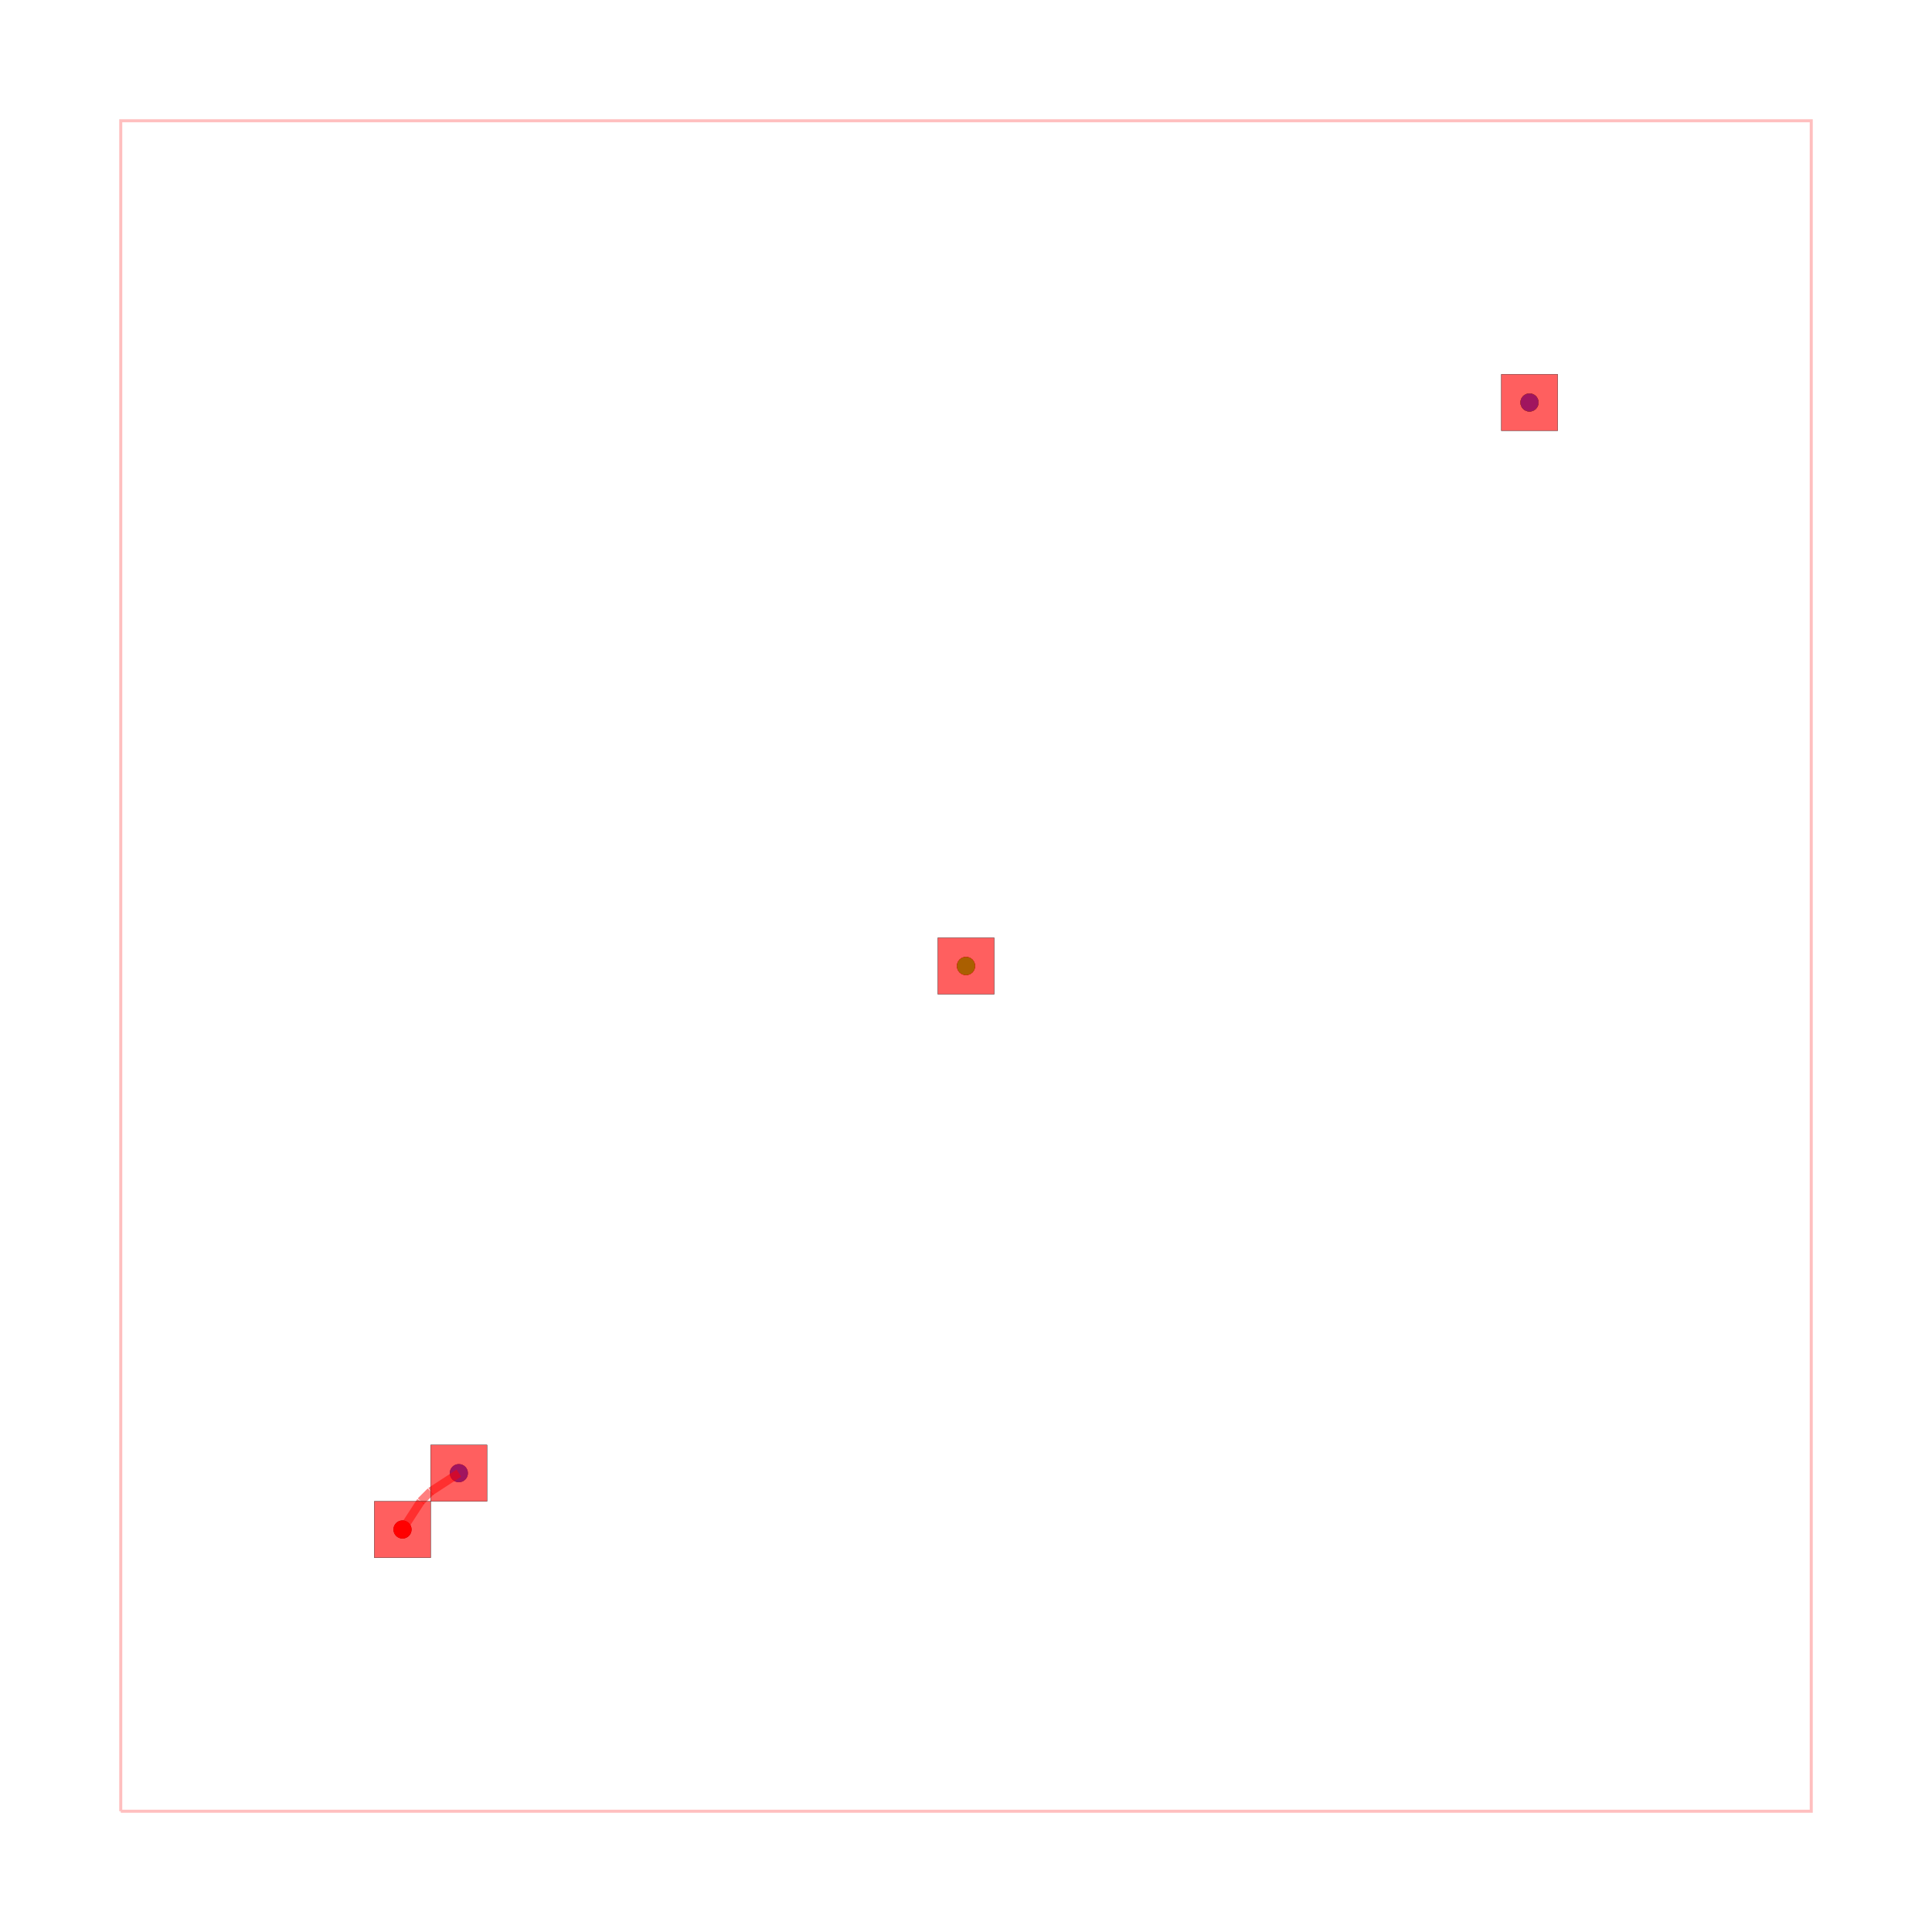
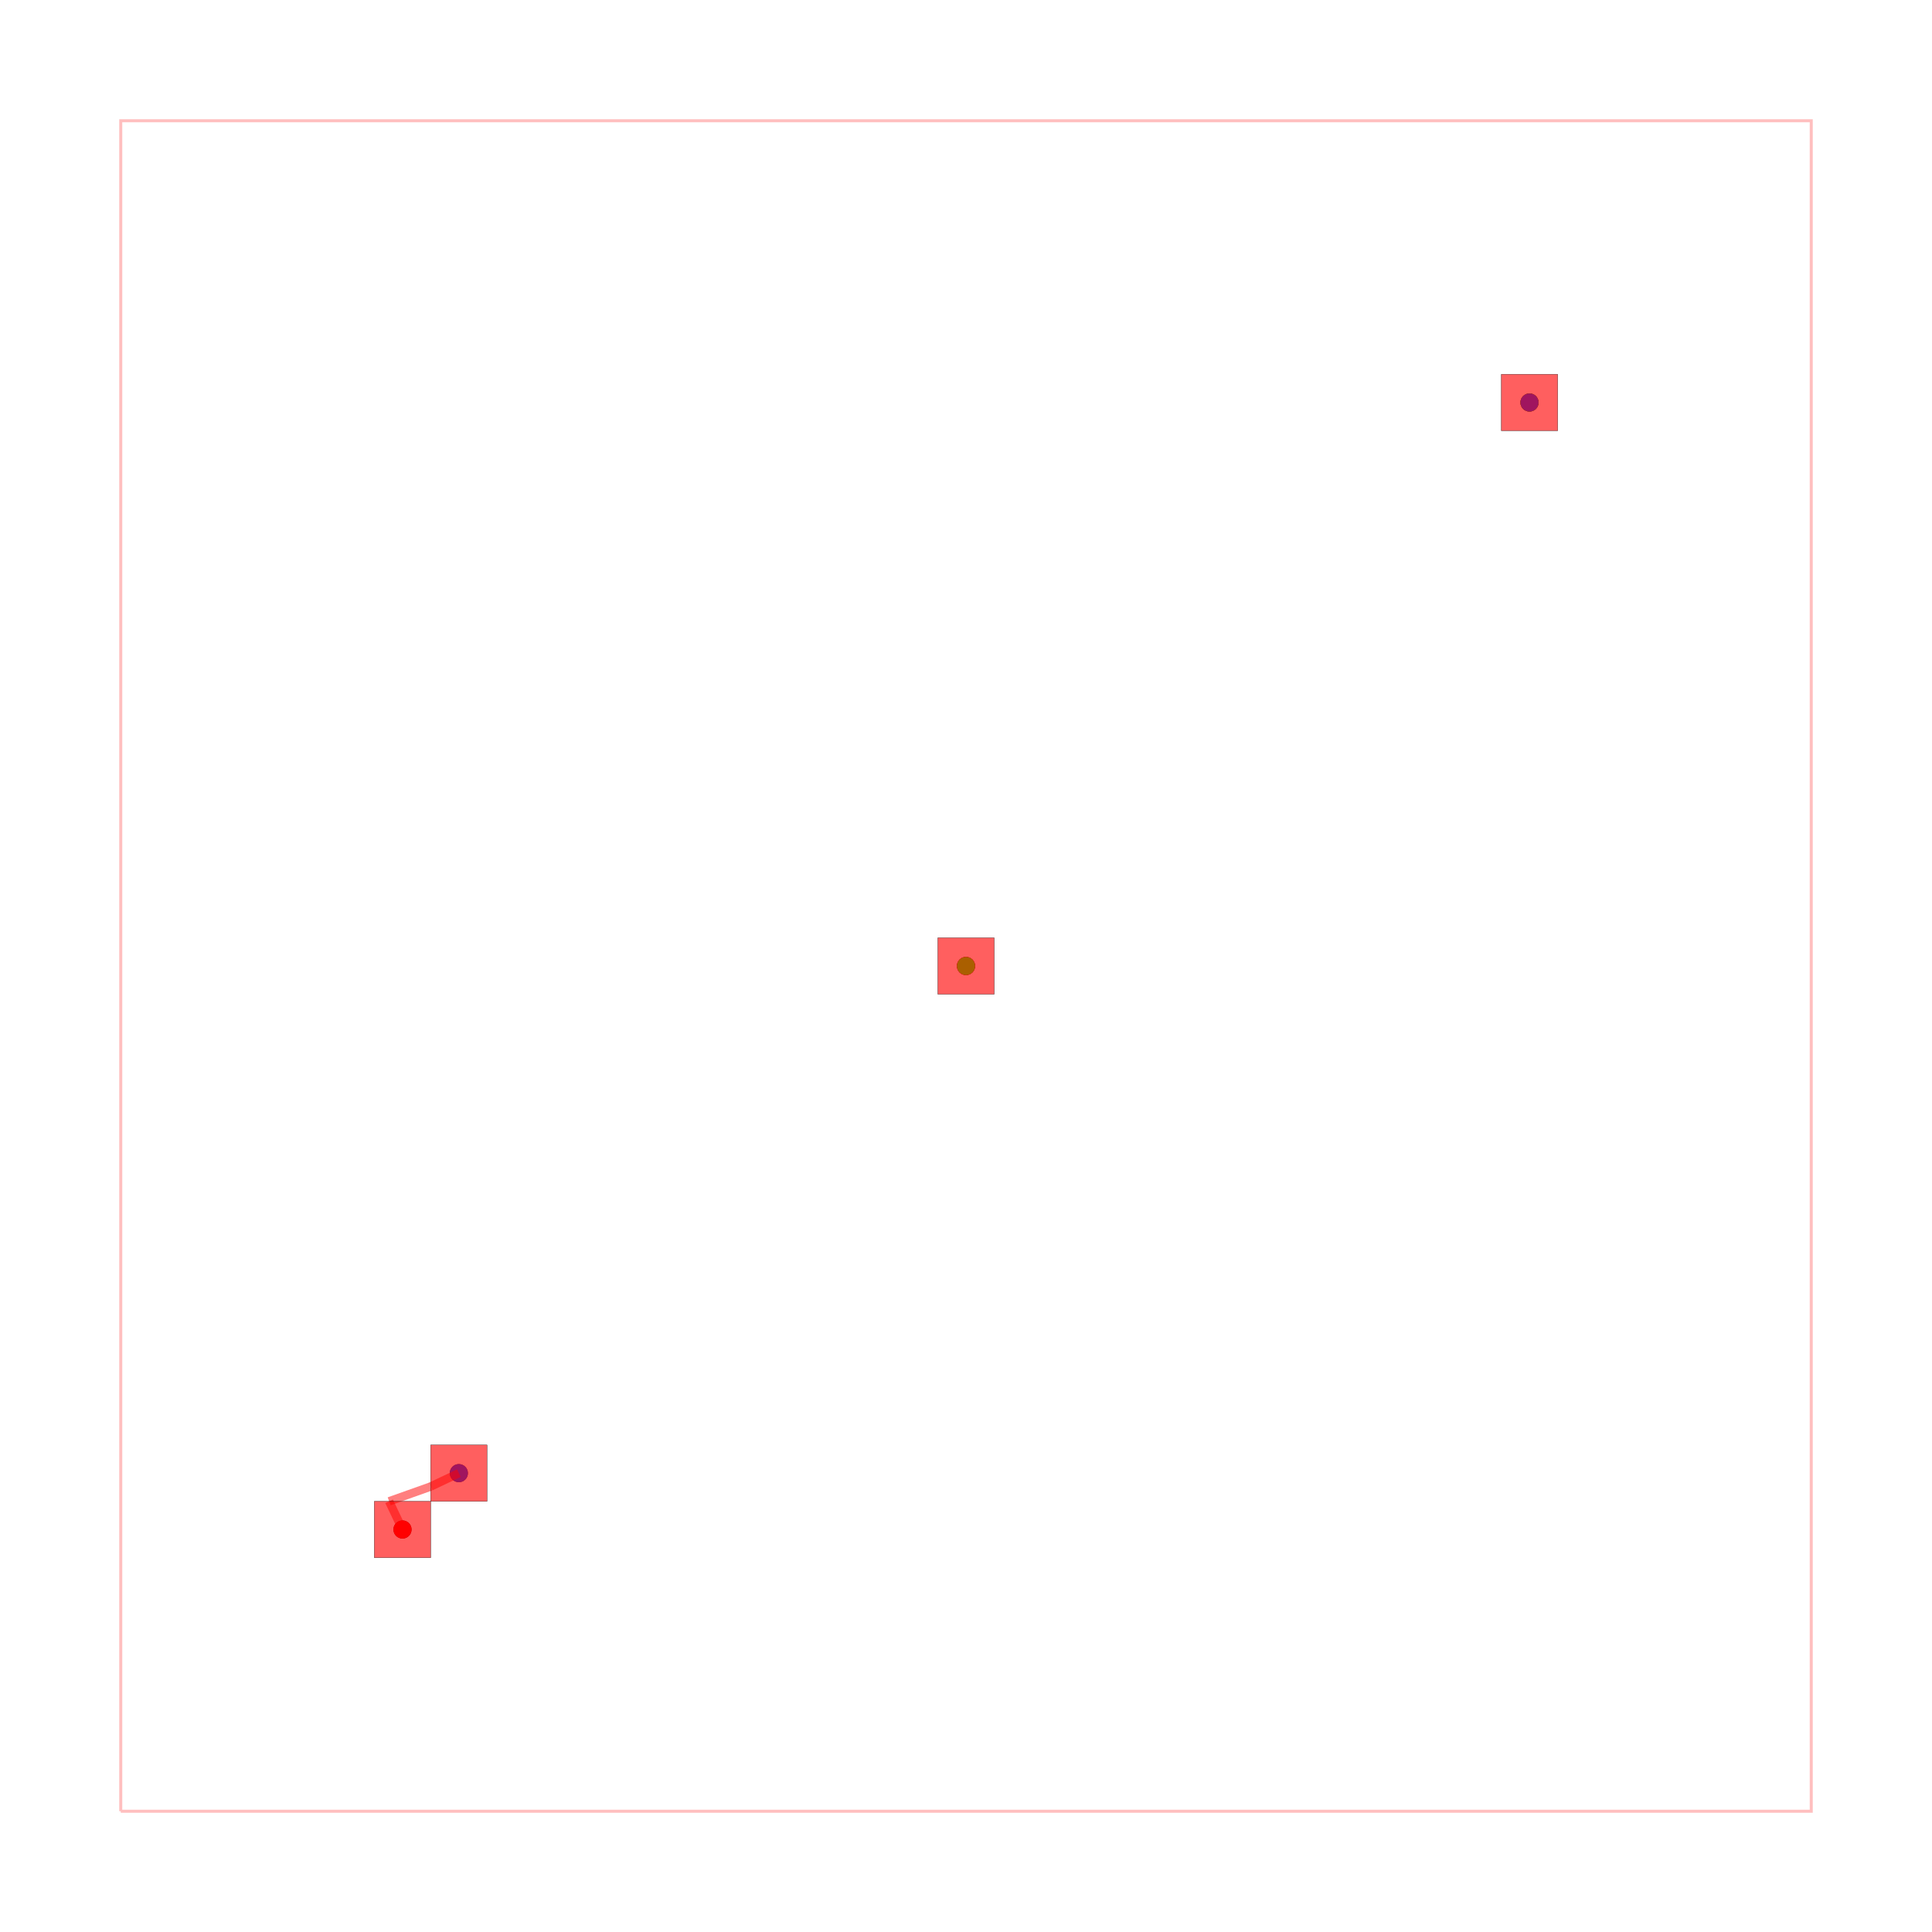
<svg xmlns="http://www.w3.org/2000/svg" width="640" height="640" viewBox="0 0 640 640">
  <rect width="100%" height="100%" fill="white" />
  <g>
    <circle data-type="point" data-label="on-board " data-x="0" data-y="0" cx="133.333" cy="506.667" r="3" fill="black" />
  </g>
  <g>
    <circle data-type="point" data-label="on-board " data-x="10" data-y="10" cx="320" cy="320" r="3" fill="black" />
  </g>
  <g>
    <circle data-type="point" data-label="off-board-1 " data-x="10" data-y="10" cx="320" cy="320" r="3" fill="black" />
  </g>
  <g>
    <circle data-type="point" data-label="off-board-1 " data-x="20" data-y="20" cx="506.667" cy="133.333" r="3" fill="black" />
  </g>
  <g>
    <circle data-type="point" data-label="off-board-2 " data-x="20" data-y="20" cx="506.667" cy="133.333" r="3" fill="black" />
  </g>
  <g>
    <circle data-type="point" data-label="off-board-2 " data-x="1" data-y="1" cx="152" cy="488" r="3" fill="black" />
  </g>
  <g>
    <circle data-type="point" data-label="on-board (top)" data-x="0" data-y="0" cx="133.333" cy="506.667" r="3" fill="hsl(0, 100%, 50%)" />
  </g>
  <g>
    <circle data-type="point" data-label="on-board (top)" data-x="10" data-y="10" cx="320" cy="320" r="3" fill="hsl(0, 100%, 50%)" />
  </g>
  <g>
    <circle data-type="point" data-label="off-board-1 (top)" data-x="10" data-y="10" cx="320" cy="320" r="3" fill="hsl(113.333, 100%, 50%)" />
  </g>
  <g>
    <circle data-type="point" data-label="off-board-1 (top)" data-x="20" data-y="20" cx="506.667" cy="133.333" r="3" fill="hsl(113.333, 100%, 50%)" />
  </g>
  <g>
    <circle data-type="point" data-label="off-board-2 (top)" data-x="20" data-y="20" cx="506.667" cy="133.333" r="3" fill="hsl(226.667, 100%, 50%)" />
  </g>
  <g>
    <circle data-type="point" data-label="off-board-2 (top)" data-x="1" data-y="1" cx="152" cy="488" r="3" fill="hsl(226.667, 100%, 50%)" />
  </g>
  <g>
    <polyline data-points="-5,-5 25,-5 25,25 -5,25 -5,-5" data-type="line" data-label="" points="40,600 600,600 600,40 40,40 40,600" fill="none" stroke="rgba(255,0,0,0.25)" stroke-width="1px" />
  </g>
  <g>
-     <polyline data-points="1,1 0.5,0.675" data-type="line" data-label="" points="152,488 142.667,494.067" fill="none" stroke="rgba(255,0,0,0.5)" stroke-width="2.8" />
+     <polyline data-points="1,1 0.5,0.7625" data-type="line" data-label="" points="152,488 142.667,492.433" fill="none" stroke="rgba(255,0,0,0.5)" stroke-width="2.8" />
  </g>
  <g>
-     <polyline data-points="0.5,0.675 0.32499999999999996,0.5" data-type="line" data-label="" points="142.667,494.067 139.4,497.333" fill="none" stroke="rgba(255,0,0,0.5)" stroke-width="2.8" />
+     <polyline data-points="0.5,0.7625 -0.23750000000000004,0.5" data-type="line" data-label="" points="142.667,492.433 128.9,497.333" fill="none" stroke="rgba(255,0,0,0.5)" stroke-width="2.8" />
  </g>
  <g>
-     <polyline data-points="0.32499999999999996,0.5 0,0" data-type="line" data-label="" points="139.4,497.333 133.333,506.667" fill="none" stroke="rgba(255,0,0,0.5)" stroke-width="2.8" />
+     <polyline data-points="-0.23750000000000004,0.5 0,0" data-type="line" data-label="" points="128.9,497.333 133.333,506.667" fill="none" stroke="rgba(255,0,0,0.5)" stroke-width="2.8" />
  </g>
  <g>
    <rect data-type="rect" data-label="top" data-x="0" data-y="0" x="124" y="497.333" width="18.667" height="18.667" fill="rgba(255,0,0,0.25)" stroke="black" stroke-width="0.054" />
  </g>
  <g>
    <rect data-type="rect" data-label="top" data-x="10" data-y="10" x="310.667" y="310.667" width="18.667" height="18.667" fill="rgba(255,0,0,0.25)" stroke="black" stroke-width="0.054" />
  </g>
  <g>
    <rect data-type="rect" data-label="top" data-x="20" data-y="20" x="497.333" y="124" width="18.667" height="18.667" fill="rgba(255,0,0,0.25)" stroke="black" stroke-width="0.054" />
  </g>
  <g>
    <rect data-type="rect" data-label="top" data-x="1" data-y="1" x="142.667" y="478.667" width="18.667" height="18.667" fill="rgba(255,0,0,0.25)" stroke="black" stroke-width="0.054" />
  </g>
  <g>
    <rect data-type="rect" data-label="" data-x="0" data-y="0" x="124" y="497.333" width="18.667" height="18.667" fill="rgba(255,0,0,0.5)" stroke="black" stroke-width="0.054" />
  </g>
  <g>
    <rect data-type="rect" data-label="" data-x="10" data-y="10" x="310.667" y="310.667" width="18.667" height="18.667" fill="rgba(255,0,0,0.5)" stroke="black" stroke-width="0.054" />
  </g>
  <g>
    <rect data-type="rect" data-label="" data-x="20" data-y="20" x="497.333" y="124" width="18.667" height="18.667" fill="rgba(255,0,0,0.5)" stroke="black" stroke-width="0.054" />
  </g>
  <g>
    <rect data-type="rect" data-label="" data-x="1" data-y="1" x="142.667" y="478.667" width="18.667" height="18.667" fill="rgba(255,0,0,0.5)" stroke="black" stroke-width="0.054" />
  </g>
  <g id="crosshair" style="display: none">
    <line id="crosshair-h" y1="0" y2="640" stroke="#666" stroke-width="0.5" />
    <line id="crosshair-v" x1="0" x2="640" stroke="#666" stroke-width="0.5" />
    <text id="coordinates" font-family="monospace" font-size="12" fill="#666" />
  </g>
</svg>
